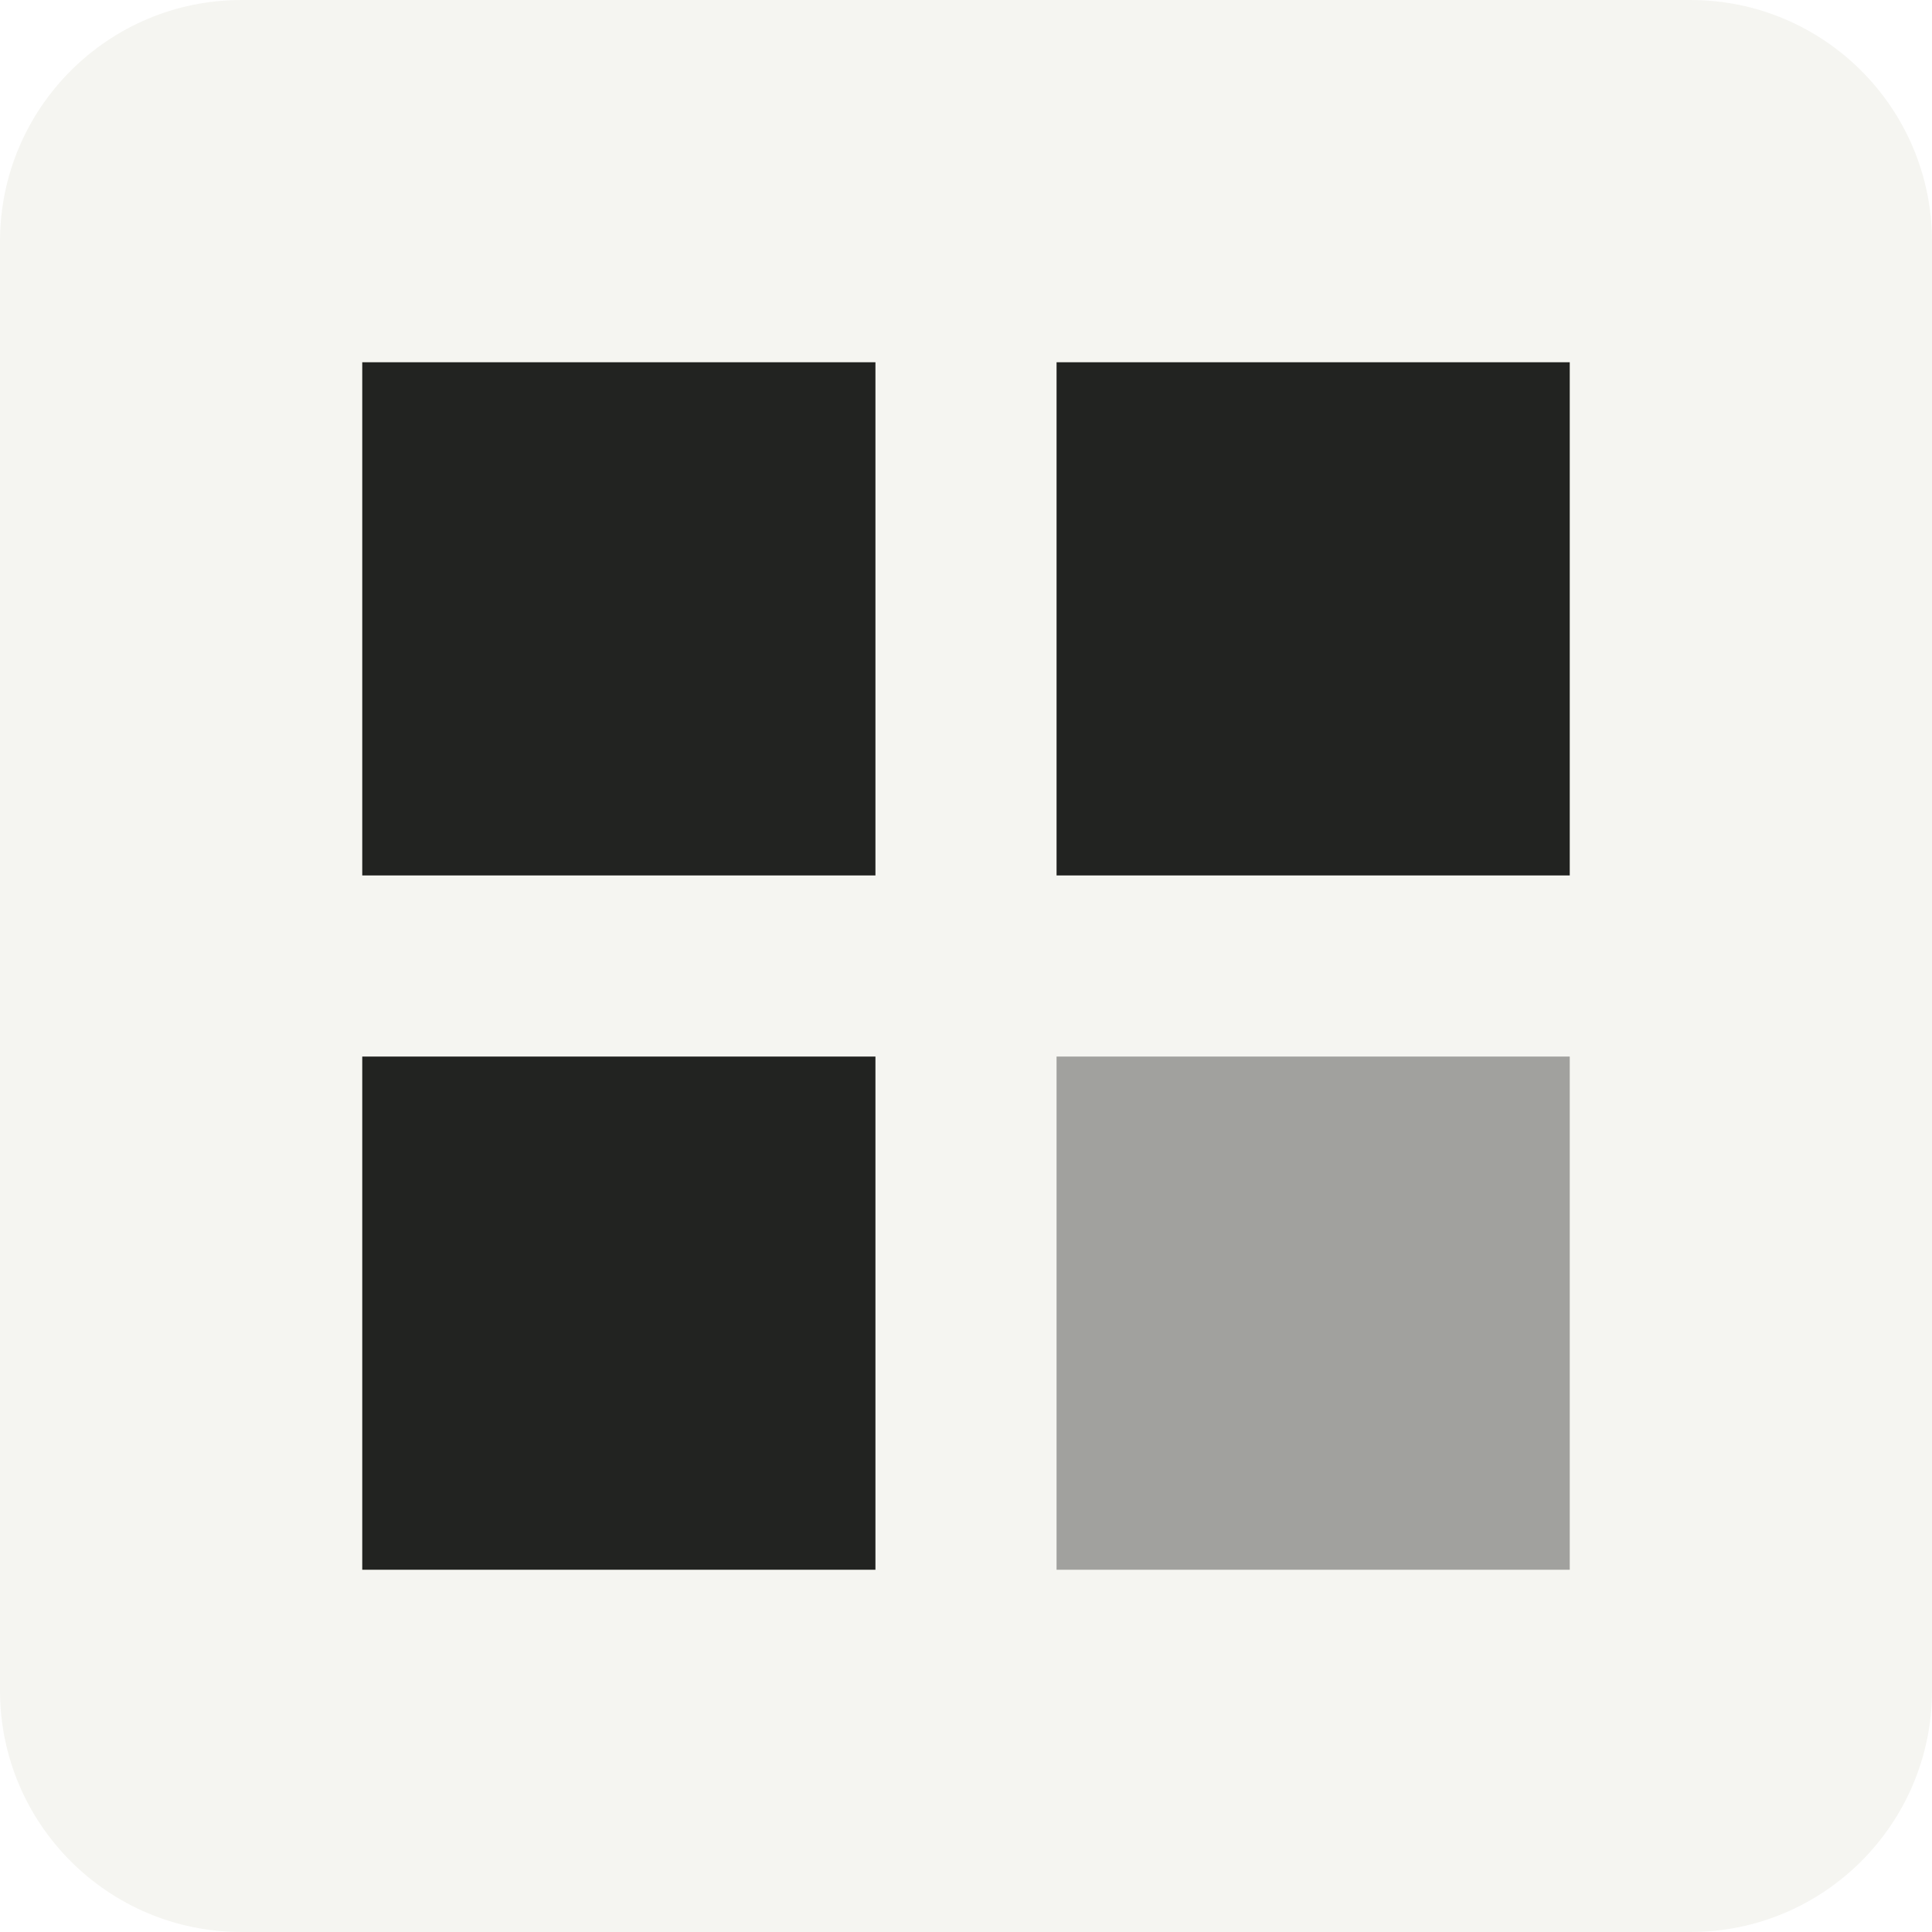
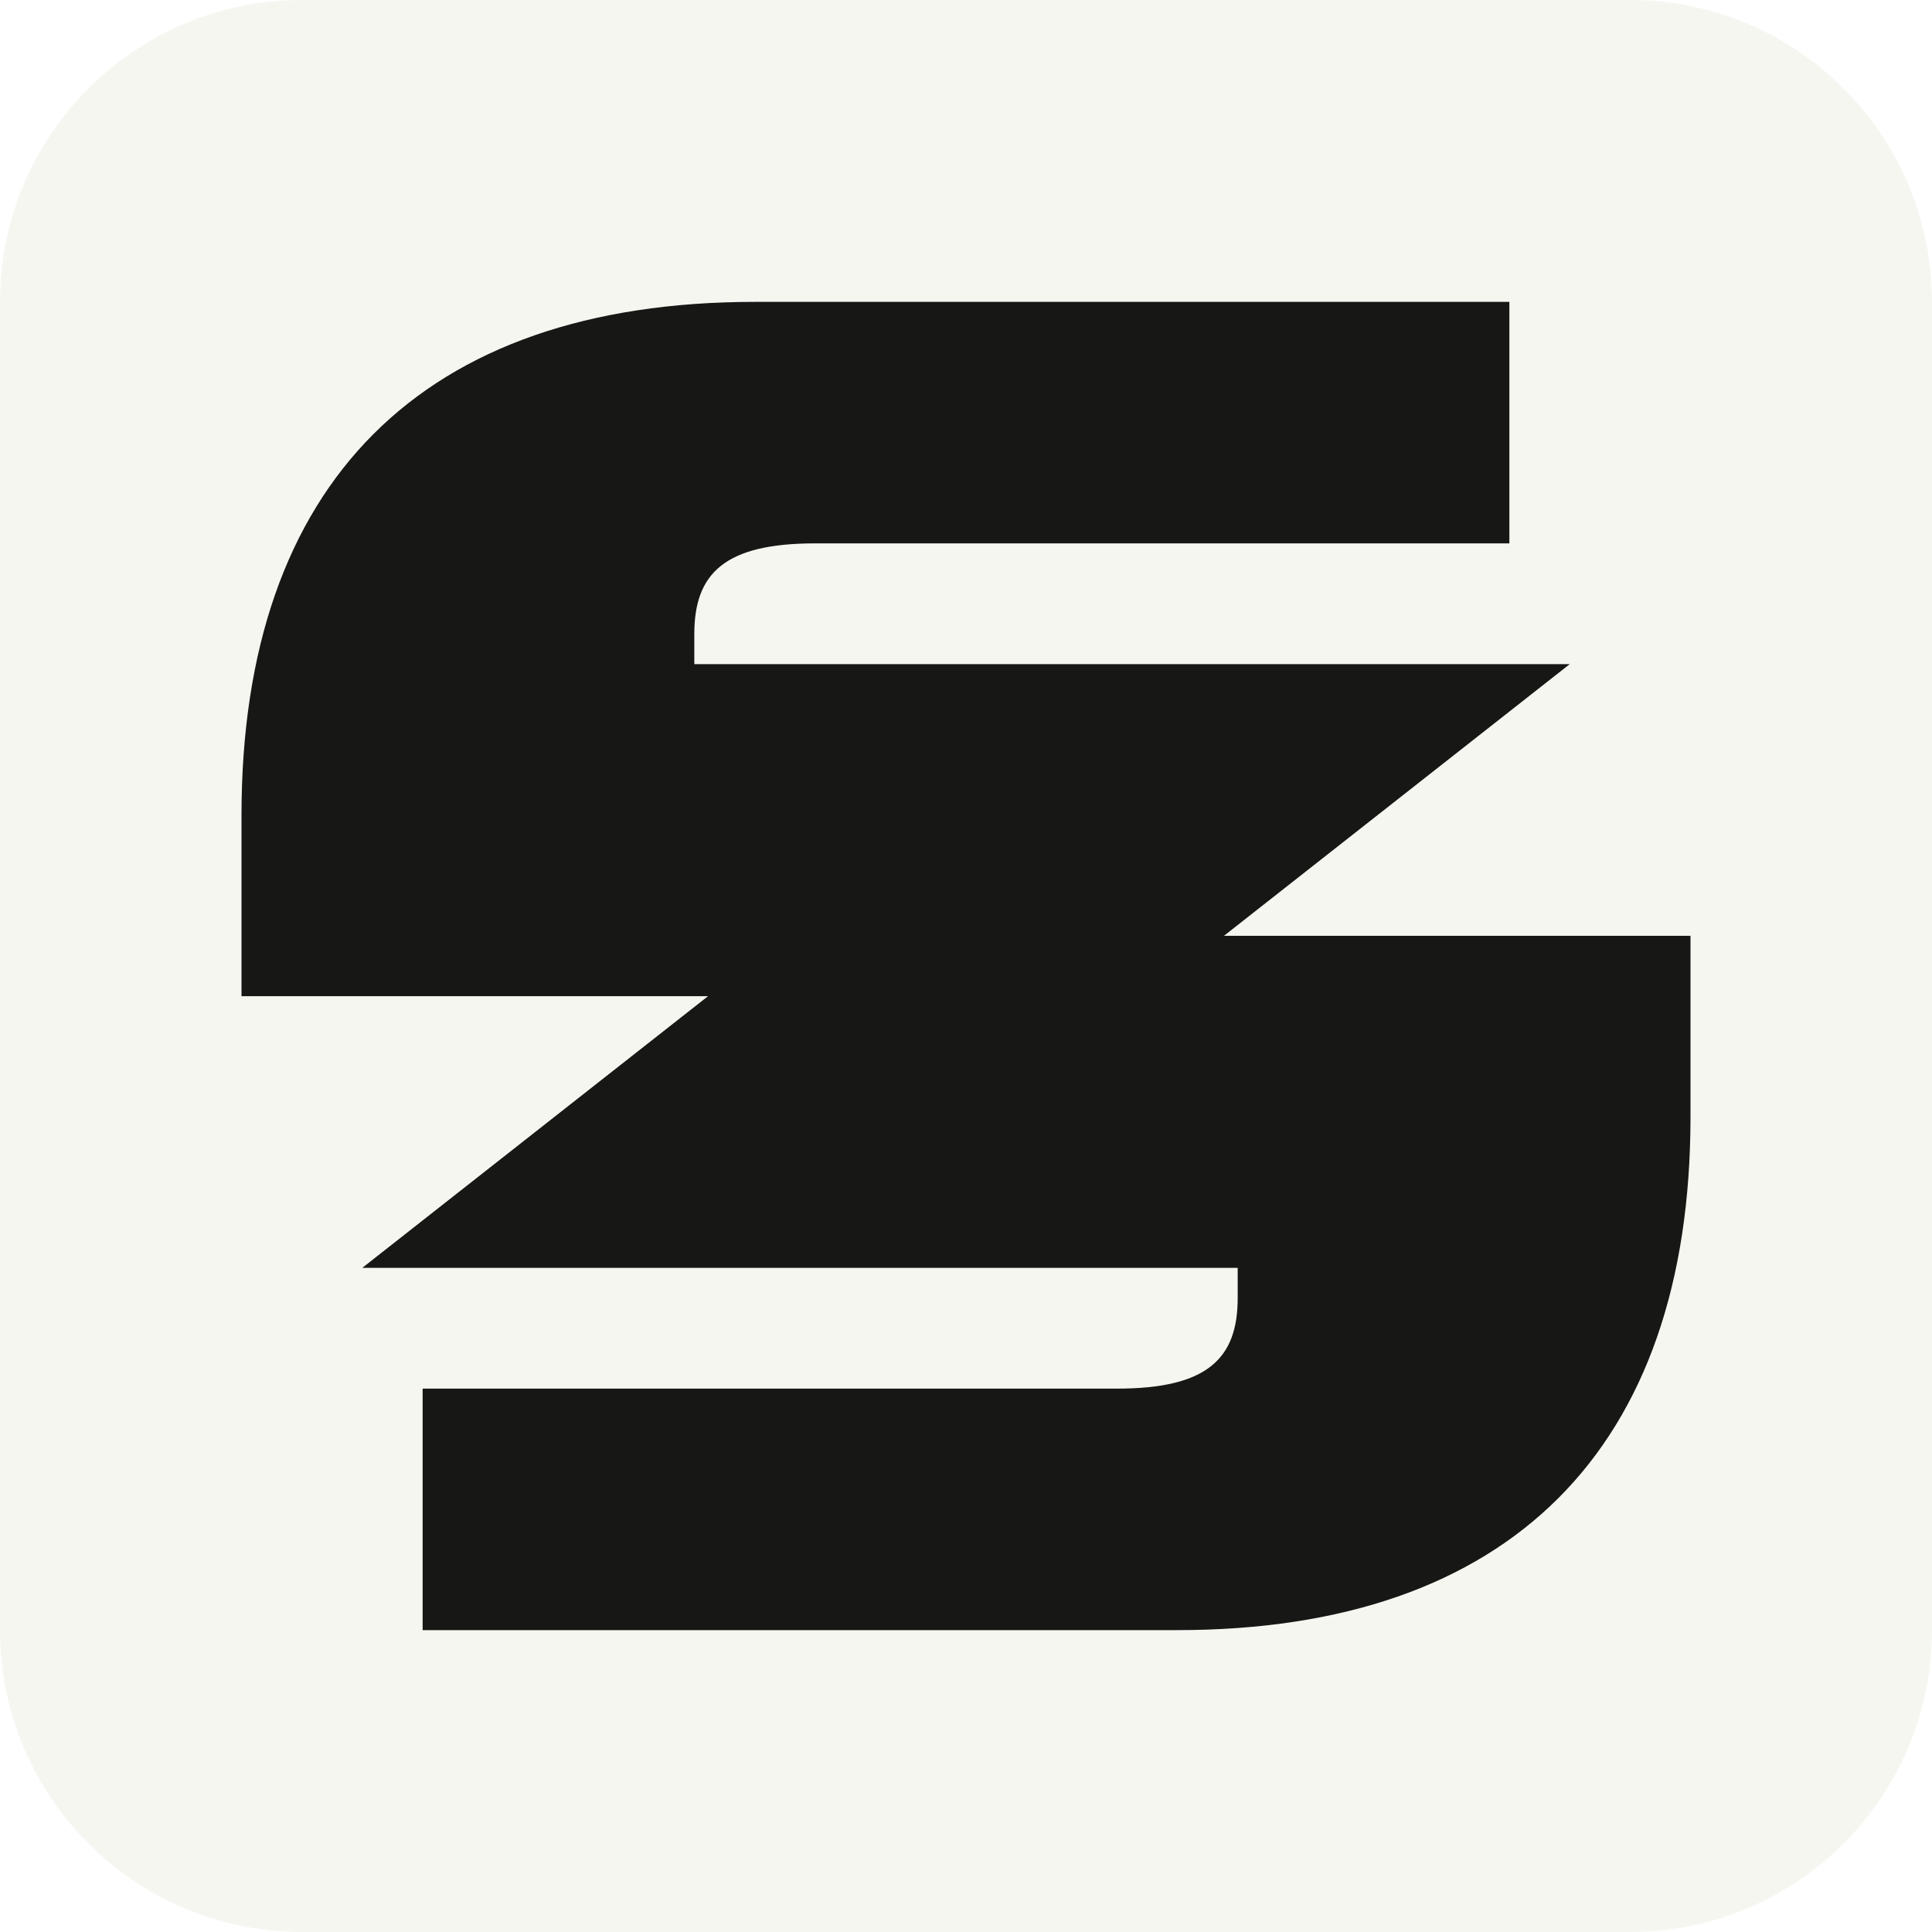
<svg xmlns="http://www.w3.org/2000/svg" viewBox="0 0 64 64">
-   <rect width="64" height="64" rx="8" fill="#f5f5f1" />
-   <g fill="#222321">
-     <path d="M12 12h17v17H12zM35 12h17v17H35zM12 35h17v17H12z" />
-     <path d="M35 35h17v17H35z" opacity=".4" />
+   <rect width="64" height="64" rx="10" fill="#f6f6f1" />
+   <g fill="#171815">
+     <path d="M50 10H25C14 10 8 16 8 27v6h30l14-11H23v-1c0-2 1-3 4-3h23Z" />
+     <path d="M14 54h25c11 0 17-6 17-17v-6H26L12 42h29v1c0 2-1 3-4 3H14Z" />
  </g>
</svg>
